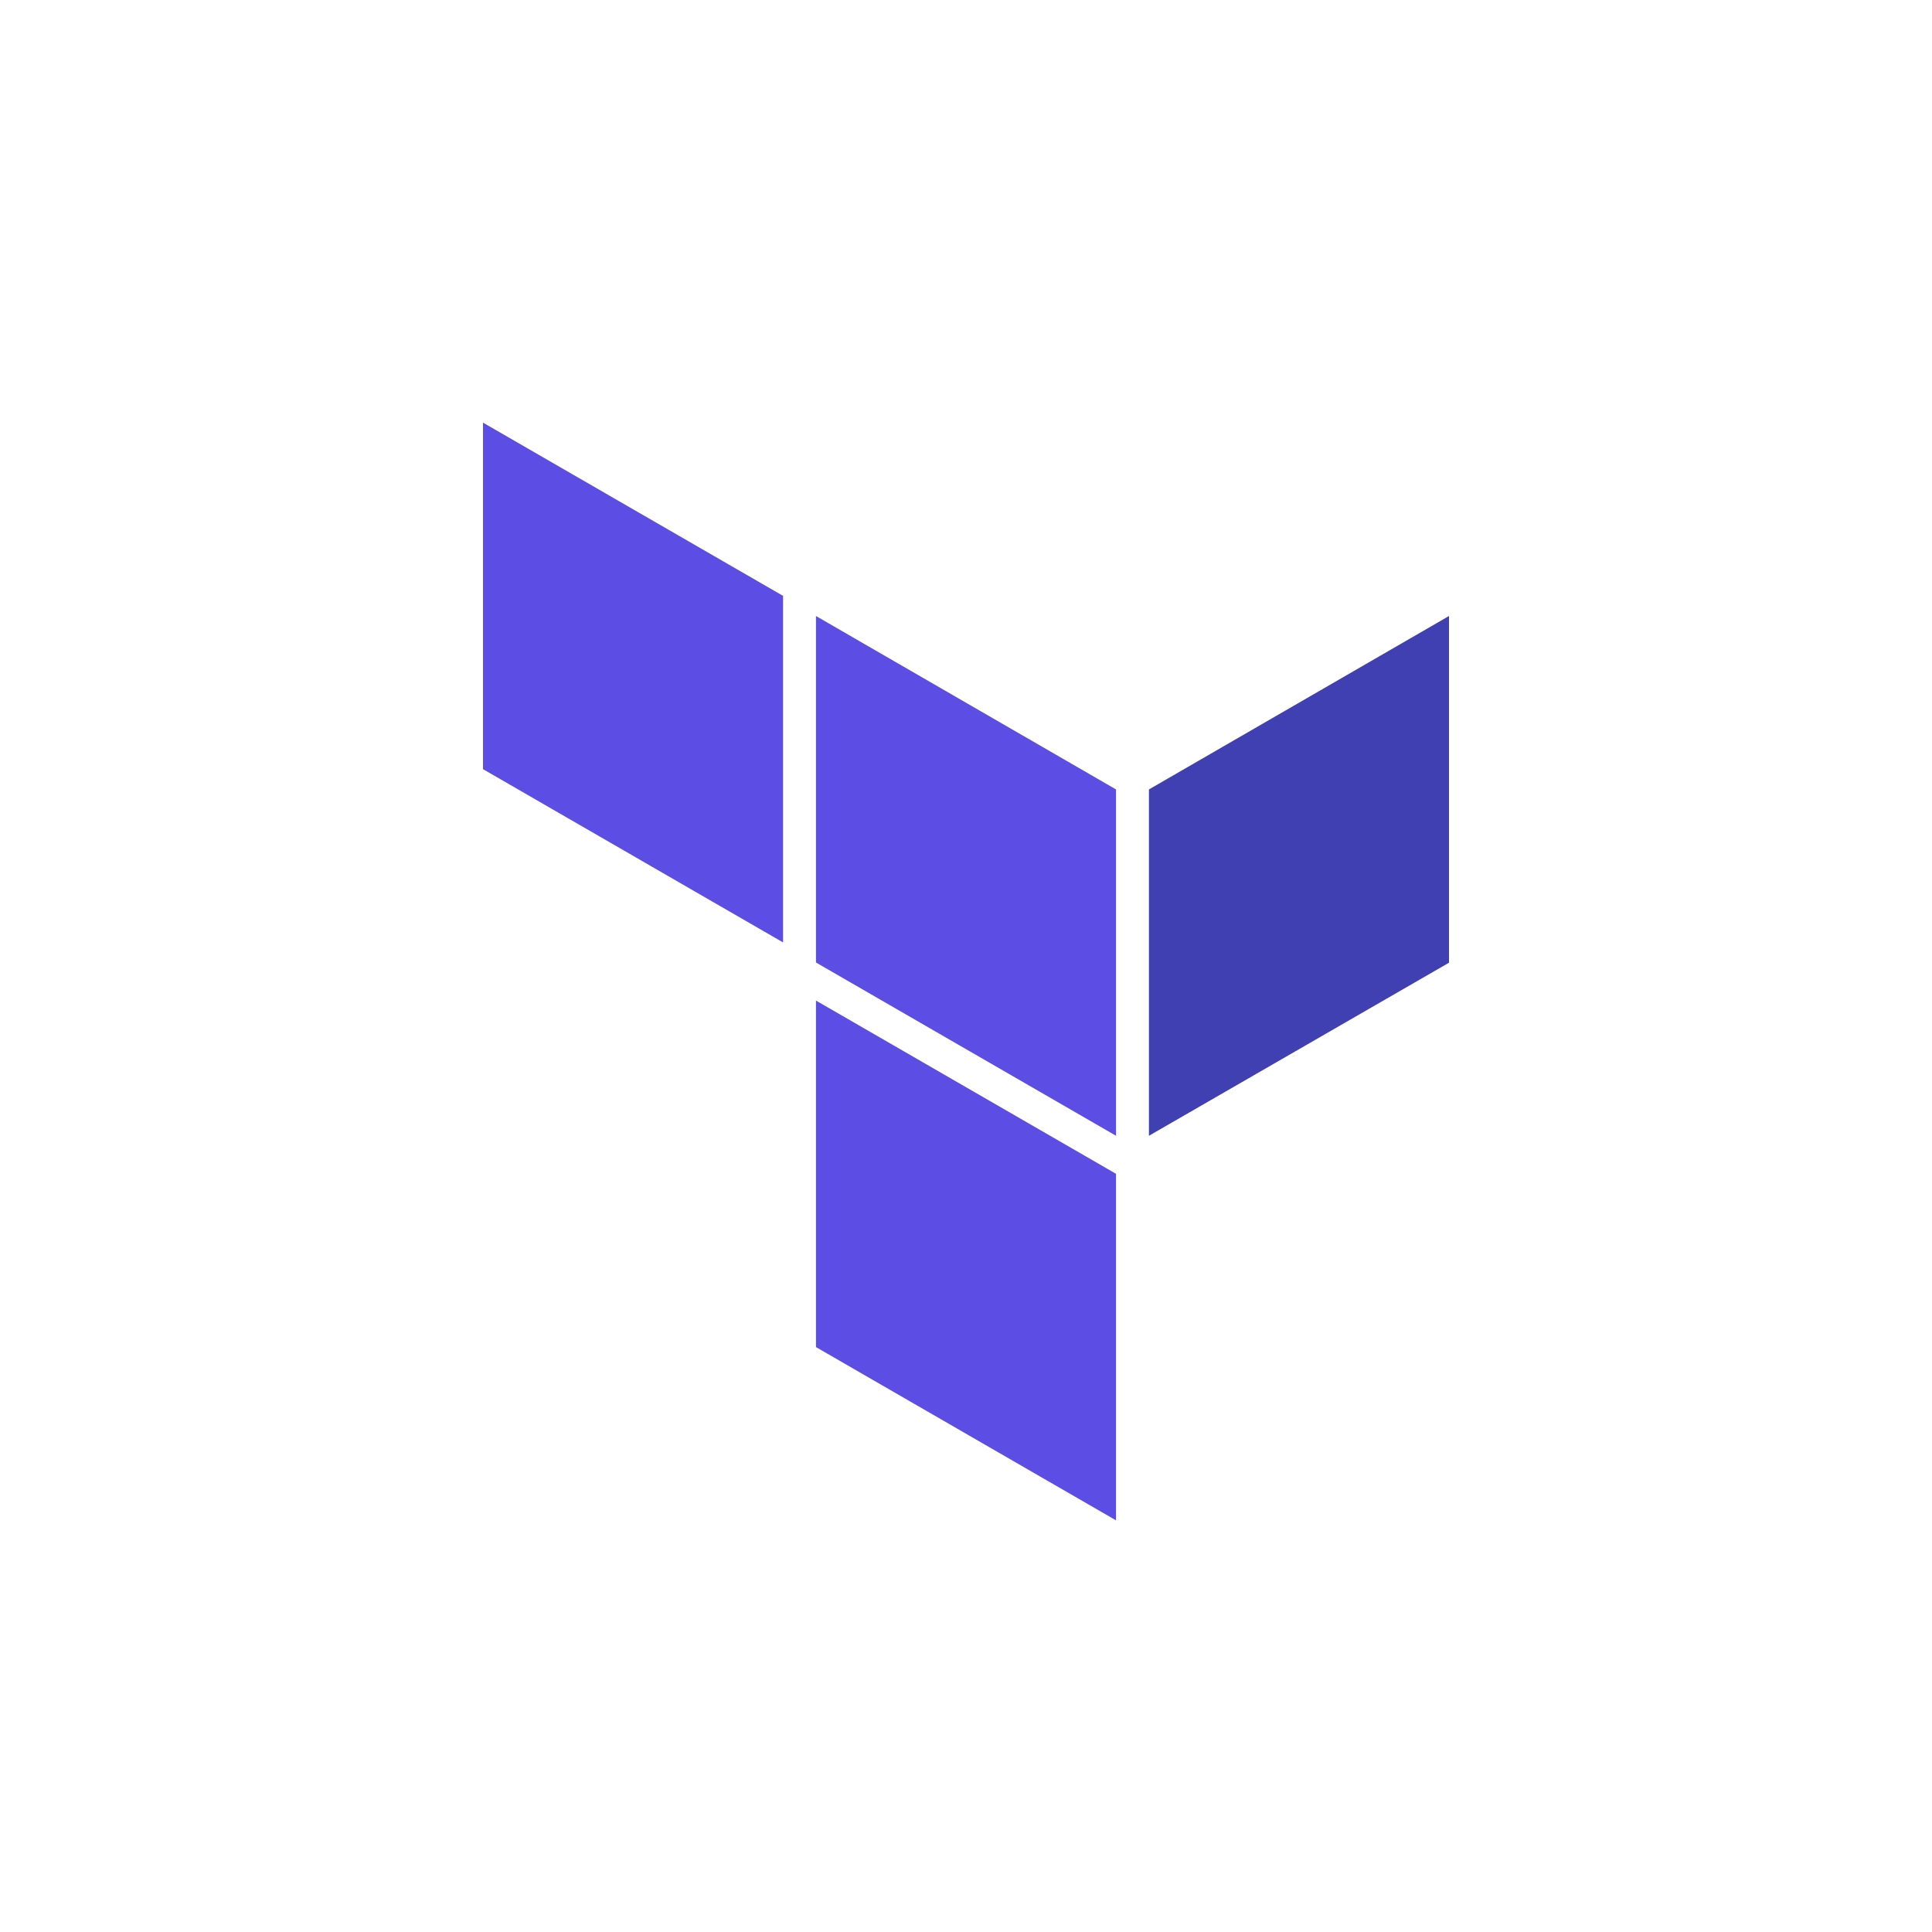
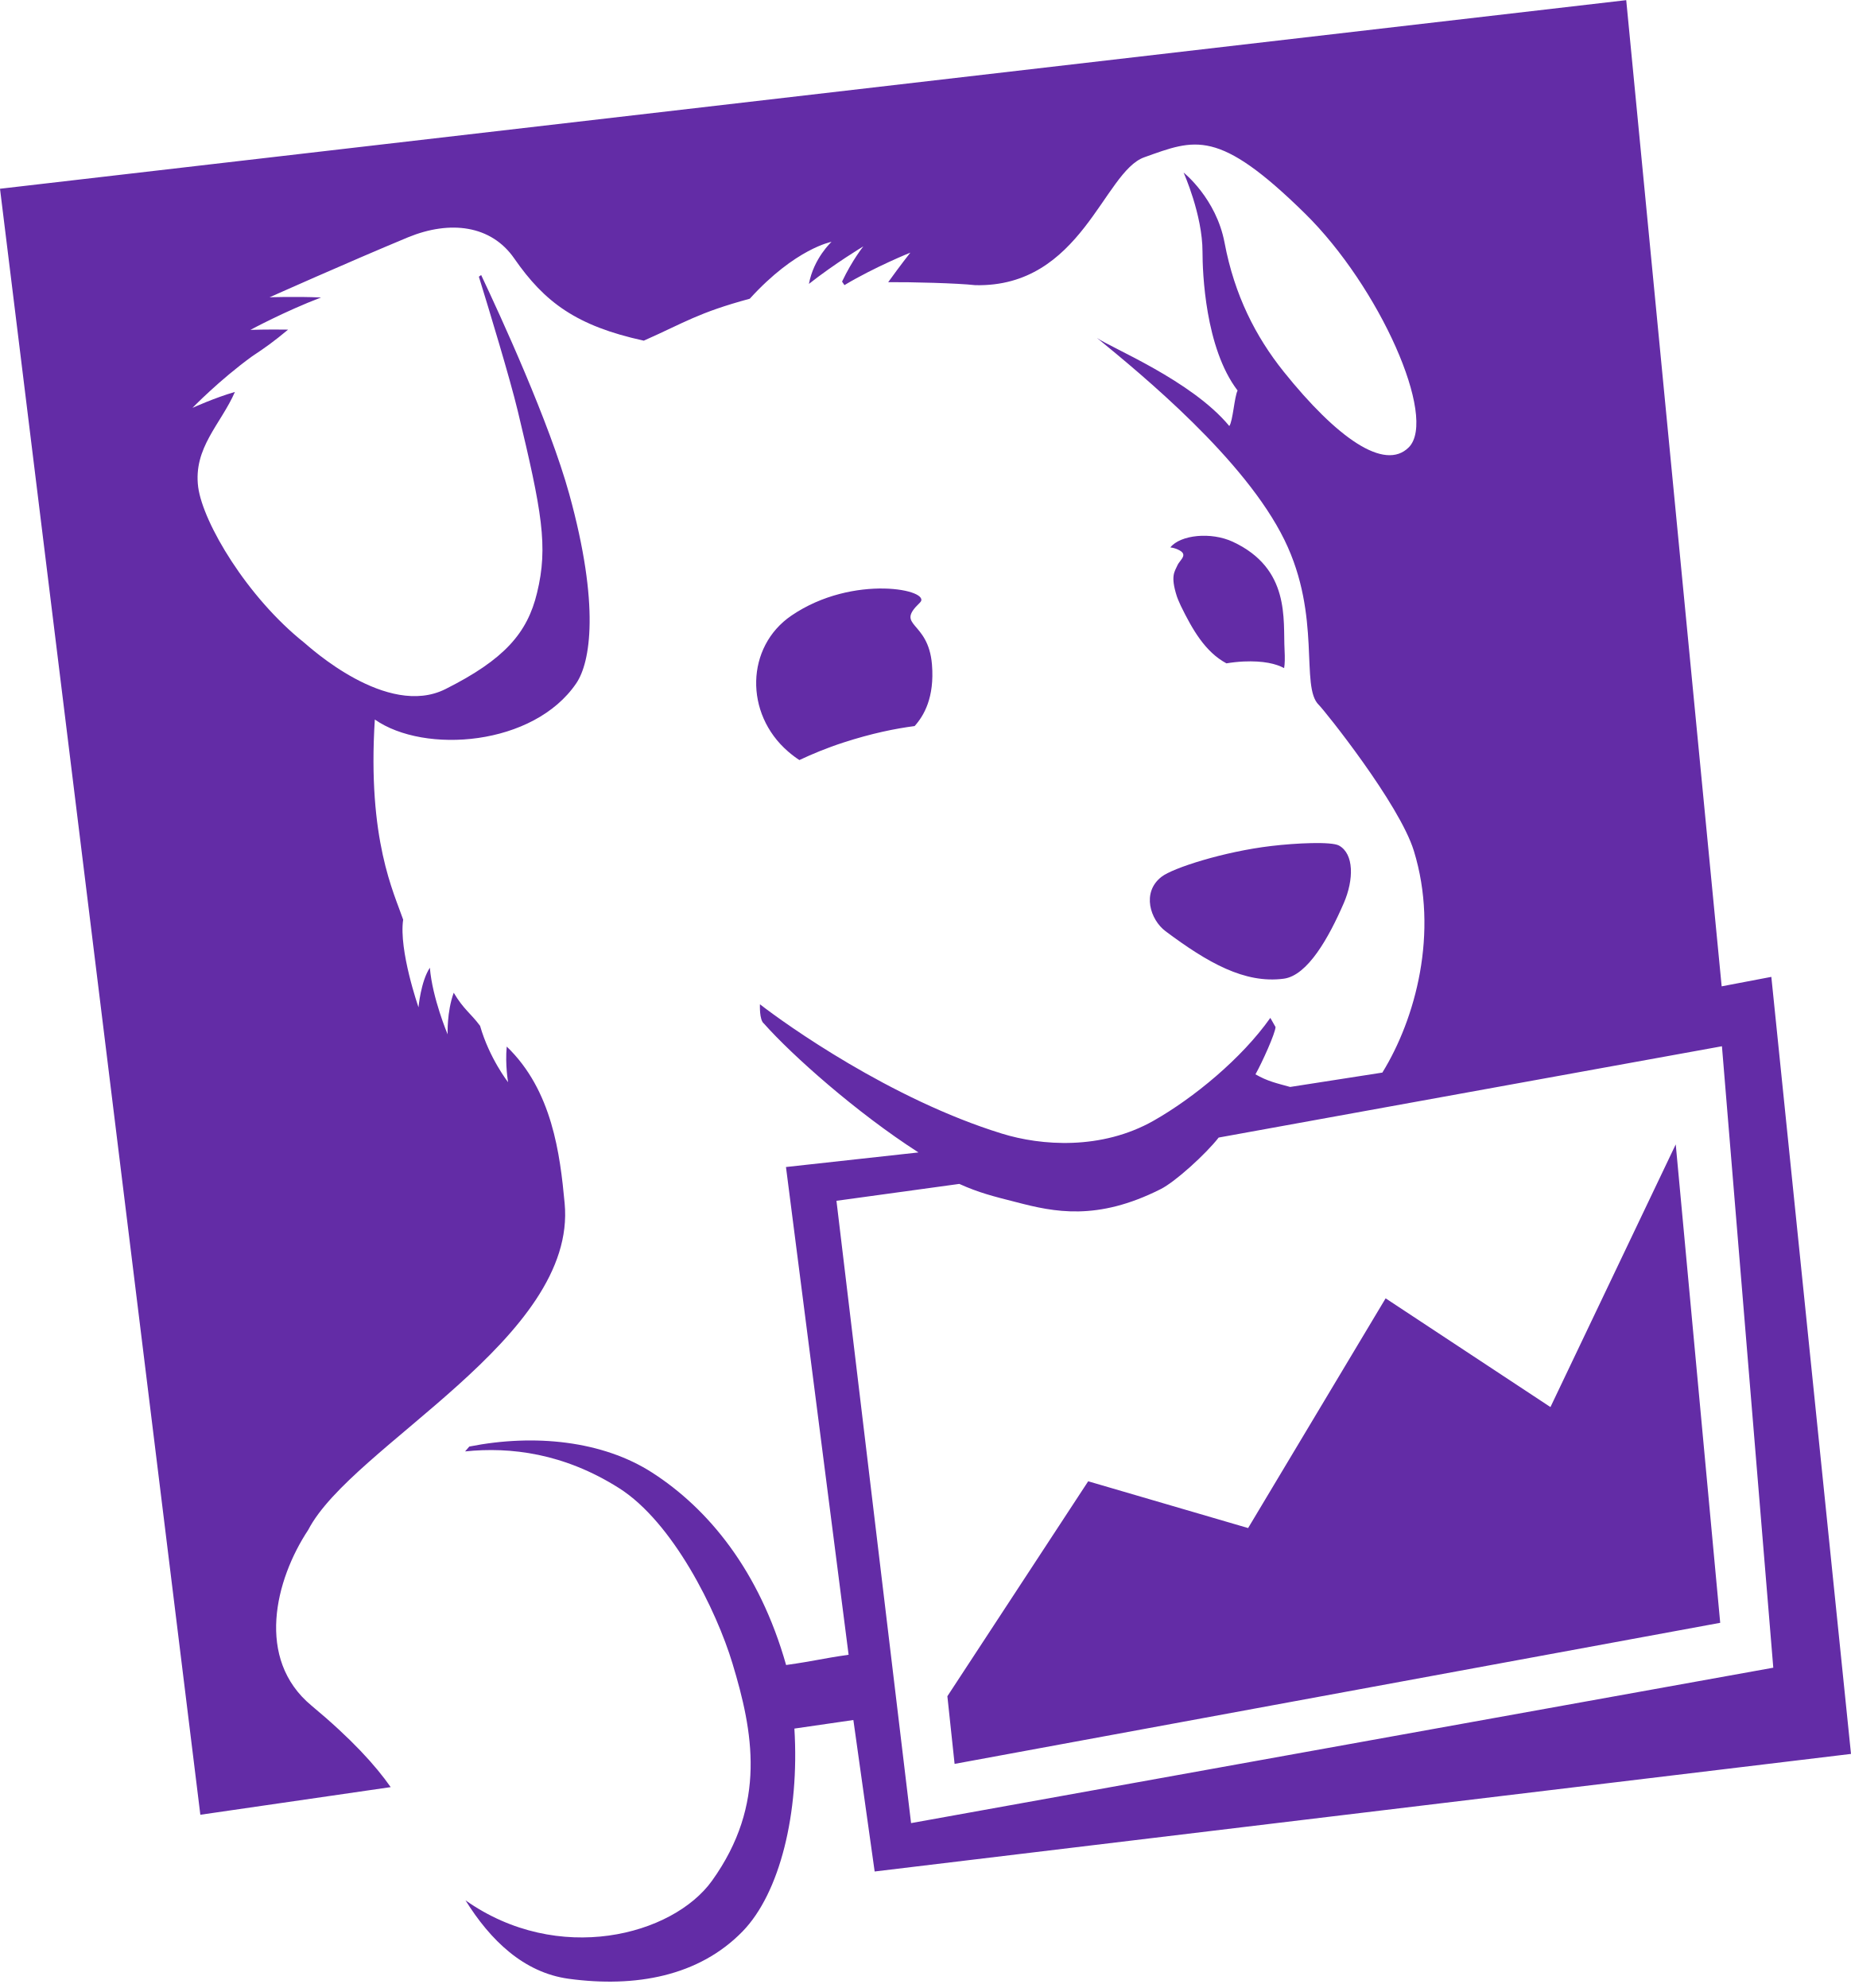
- <svg xmlns="http://www.w3.org/2000/svg" width="800px" height="800px" viewBox="0 0 64 64" fill="none">
-   <path d="M38.06 26.151v11.473L48 31.891V20.406l-9.94 5.745z" fill="#4040B2" />
-   <path d="m27.03 20.406 9.94 5.745v11.473l-9.94-5.74V20.407zM16 14v11.479l9.94 5.74v-11.48L16 14zm11.03 30.624 9.94 5.74v-11.48l-9.94-5.739v11.48z" fill="#5C4EE5" />
+ <svg xmlns="http://www.w3.org/2000/svg" height="2500" viewBox=".27 .27 800.01 858.98" width="2328">
+   <path clip-rule="evenodd" d="m670.38 608.27-71.24-46.99-59.43 99.27-69.12-20.21-60.86 92.89 3.12 29.24 330.9-60.97-19.22-206.75zm-308.59-89.14 53.09-7.3c8.59 3.86 14.57 5.33 24.87 7.95 16.04 4.18 34.61 8.19 62.11-5.67 6.4-3.17 19.73-15.36 25.12-22.31l217.52-39.46 22.19 268.56-372.65 67.16zm404.06-96.77-21.47 4.09-41.25-426.18-702.86 81.5 86.59 702.68 82.27-11.94c-6.57-9.38-16.8-20.73-34.27-35.26-24.23-20.13-15.66-54.32-1.37-75.91 18.91-36.48 116.34-82.84 110.82-141.15-1.98-21.2-5.35-48.8-25.03-67.71-.74 7.85.59 15.41.59 15.41s-8.08-10.31-12.11-24.37c-4-5.39-7.14-7.11-11.39-14.31-3.03 8.33-2.63 17.99-2.63 17.99s-6.61-15.62-7.68-28.8c-3.92 5.9-4.91 17.11-4.91 17.11s-8.59-24.62-6.63-37.88c-3.92-11.54-15.54-34.44-12.25-86.49 21.45 15.03 68.67 11.46 87.07-15.66 6.11-8.98 10.29-33.5-3.05-81.81-8.57-30.98-29.79-77.11-38.06-94.61l-.99.71c4.36 14.1 13.35 43.66 16.8 57.99 10.44 43.47 13.24 58.6 8.34 78.64-4.17 17.42-14.17 28.82-39.52 41.56-25.35 12.78-58.99-18.32-61.12-20.04-24.63-19.62-43.68-51.63-45.81-67.18-2.21-17.02 9.81-27.24 15.87-41.16-8.67 2.48-18.34 6.88-18.34 6.88s11.54-11.94 25.77-22.27c5.89-3.9 9.35-6.38 15.56-11.54-8.99-.15-16.29.11-16.29.11s14.99-8.1 30.53-14c-11.37-.5-22.25-.08-22.25-.08s33.45-14.96 59.87-25.94c18.17-7.45 35.92-5.25 45.89 9.17 13.09 18.89 26.84 29.15 55.98 35.51 17.89-7.93 23.33-12.01 45.81-18.13 19.79-21.76 35.33-24.58 35.33-24.58s-7.71 7.07-9.77 18.18c11.22-8.84 23.52-16.22 23.52-16.22s-4.76 5.88-9.2 15.22l1.03 1.53c13.09-7.85 28.48-14.04 28.48-14.04s-4.4 5.56-9.56 12.76c9.87-.08 29.89.42 37.66 1.3 45.87 1.01 55.39-48.99 72.99-55.26 22.04-7.87 31.89-12.63 69.45 24.26 32.23 31.67 57.41 88.36 44.91 101.06-10.48 10.54-31.16-4.11-54.08-32.68-12.11-15.13-21.27-33.01-25.56-55.74-3.62-19.18-17.71-30.31-17.71-30.31s8.18 18.18 8.18 34.24c0 8.77 1.1 41.56 15.16 59.96-1.39 2.69-2.04 13.31-3.58 15.34-16.36-19.77-51.49-33.92-57.22-38.09 19.39 15.89 63.96 52.39 81.08 87.37 16.19 33.08 6.65 63.4 14.84 71.25 2.33 2.25 34.82 42.73 41.07 63.07 10.9 35.45.65 72.7-13.62 95.81l-39.85 6.21c-5.83-1.62-9.76-2.43-14.99-5.46 2.88-5.1 8.61-17.82 8.67-20.44l-2.25-3.95c-12.4 17.57-33.18 34.63-50.44 44.43-22.59 12.8-48.63 10.83-65.58 5.58-48.11-14.84-93.6-47.35-104.57-55.89 0 0-.34 6.82 1.73 8.35 12.13 13.68 39.92 38.43 66.78 55.68l-57.26 6.3 27.07 210.78c-12 1.72-13.87 2.56-27.01 4.43-11.58-40.91-33.73-67.62-57.94-83.18-21.35-13.72-50.8-16.81-78.99-11.23l-1.81 2.1c19.6-2.04 42.74.8 66.51 15.85 23.33 14.75 42.13 52.85 49.05 75.79 8.86 29.32 14.99 60.68-8.86 93.92-16.97 23.63-66.51 36.69-106.53 8.44 10.69 17.19 25.14 31.25 44.59 33.9 28.88 3.92 56.29-1.09 75.16-20.46 16.11-16.56 24.65-51.19 22.4-87.66l25.49-3.7 9.2 65.46 421.98-50.81zm-256.73-177.77c-1.18 2.69-3.03 4.45-.25 13.2l.17.5.44 1.13 1.16 2.62c5.01 10.24 10.51 19.9 19.7 24.83 2.38-.4 4.84-.67 7.39-.8 8.63-.38 14.08.99 17.54 2.85.31-1.72.38-4.24.19-7.95-.67-12.97 2.57-35.03-22.36-46.64-9.41-4.37-22.61-3.02-27.01 2.43.8.1 1.52.27 2.08.46 6.65 2.33 2.14 4.62.95 7.37m69.87 121.02c-3.27-1.8-18.55-1.09-29.29.19-20.46 2.41-42.55 9.51-47.39 13.29-8.8 6.8-4.8 18.66 1.7 23.53 18.23 13.62 34.21 22.75 51.08 20.53 10.36-1.36 19.49-17.76 25.96-32.64 4.43-10.25 4.43-21.31-2.06-24.9m-181.14-104.96c5.77-5.48-28.74-12.68-55.52 5.58-19.75 13.47-20.38 42.35-1.47 58.72 1.89 1.62 3.45 2.77 4.91 3.71 5.52-2.6 11.81-5.23 19.05-7.58 12.23-3.97 22.4-6.02 30.76-7.11 4-4.47 8.65-12.34 7.49-26.59-1.58-19.33-16.23-16.26-5.22-26.73" fill="#632ca6" fill-rule="evenodd" />
</svg>
